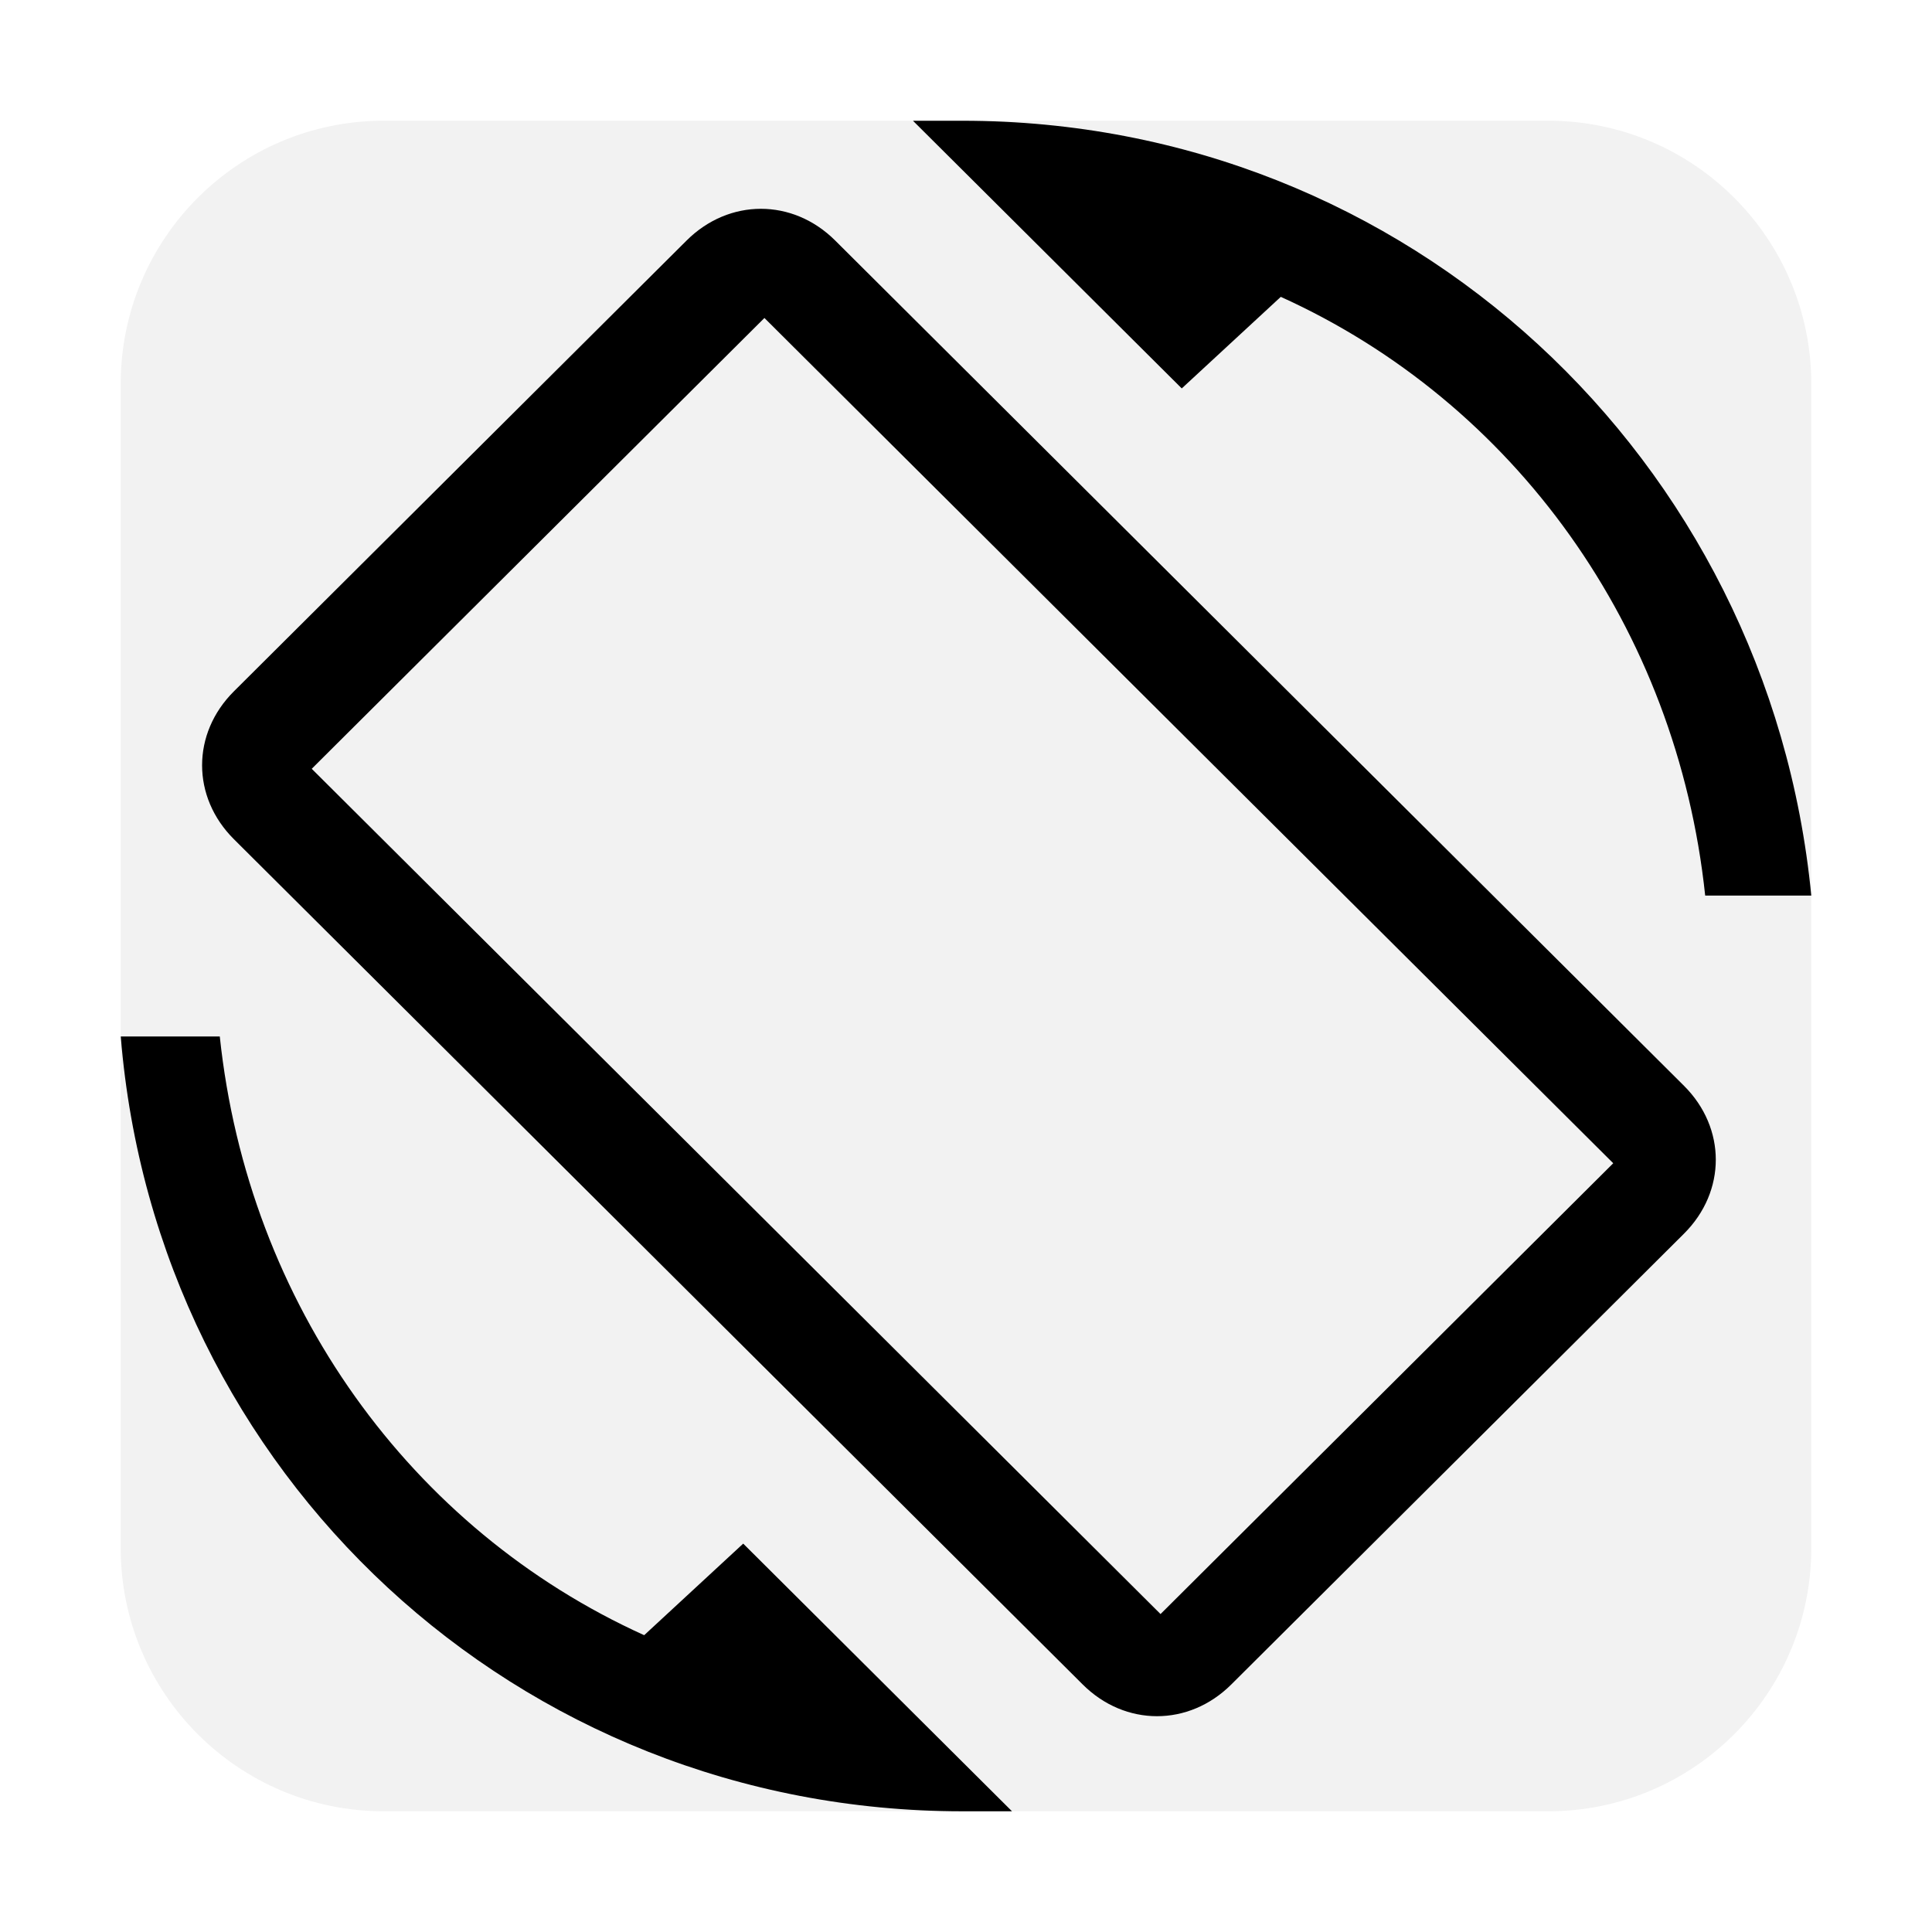
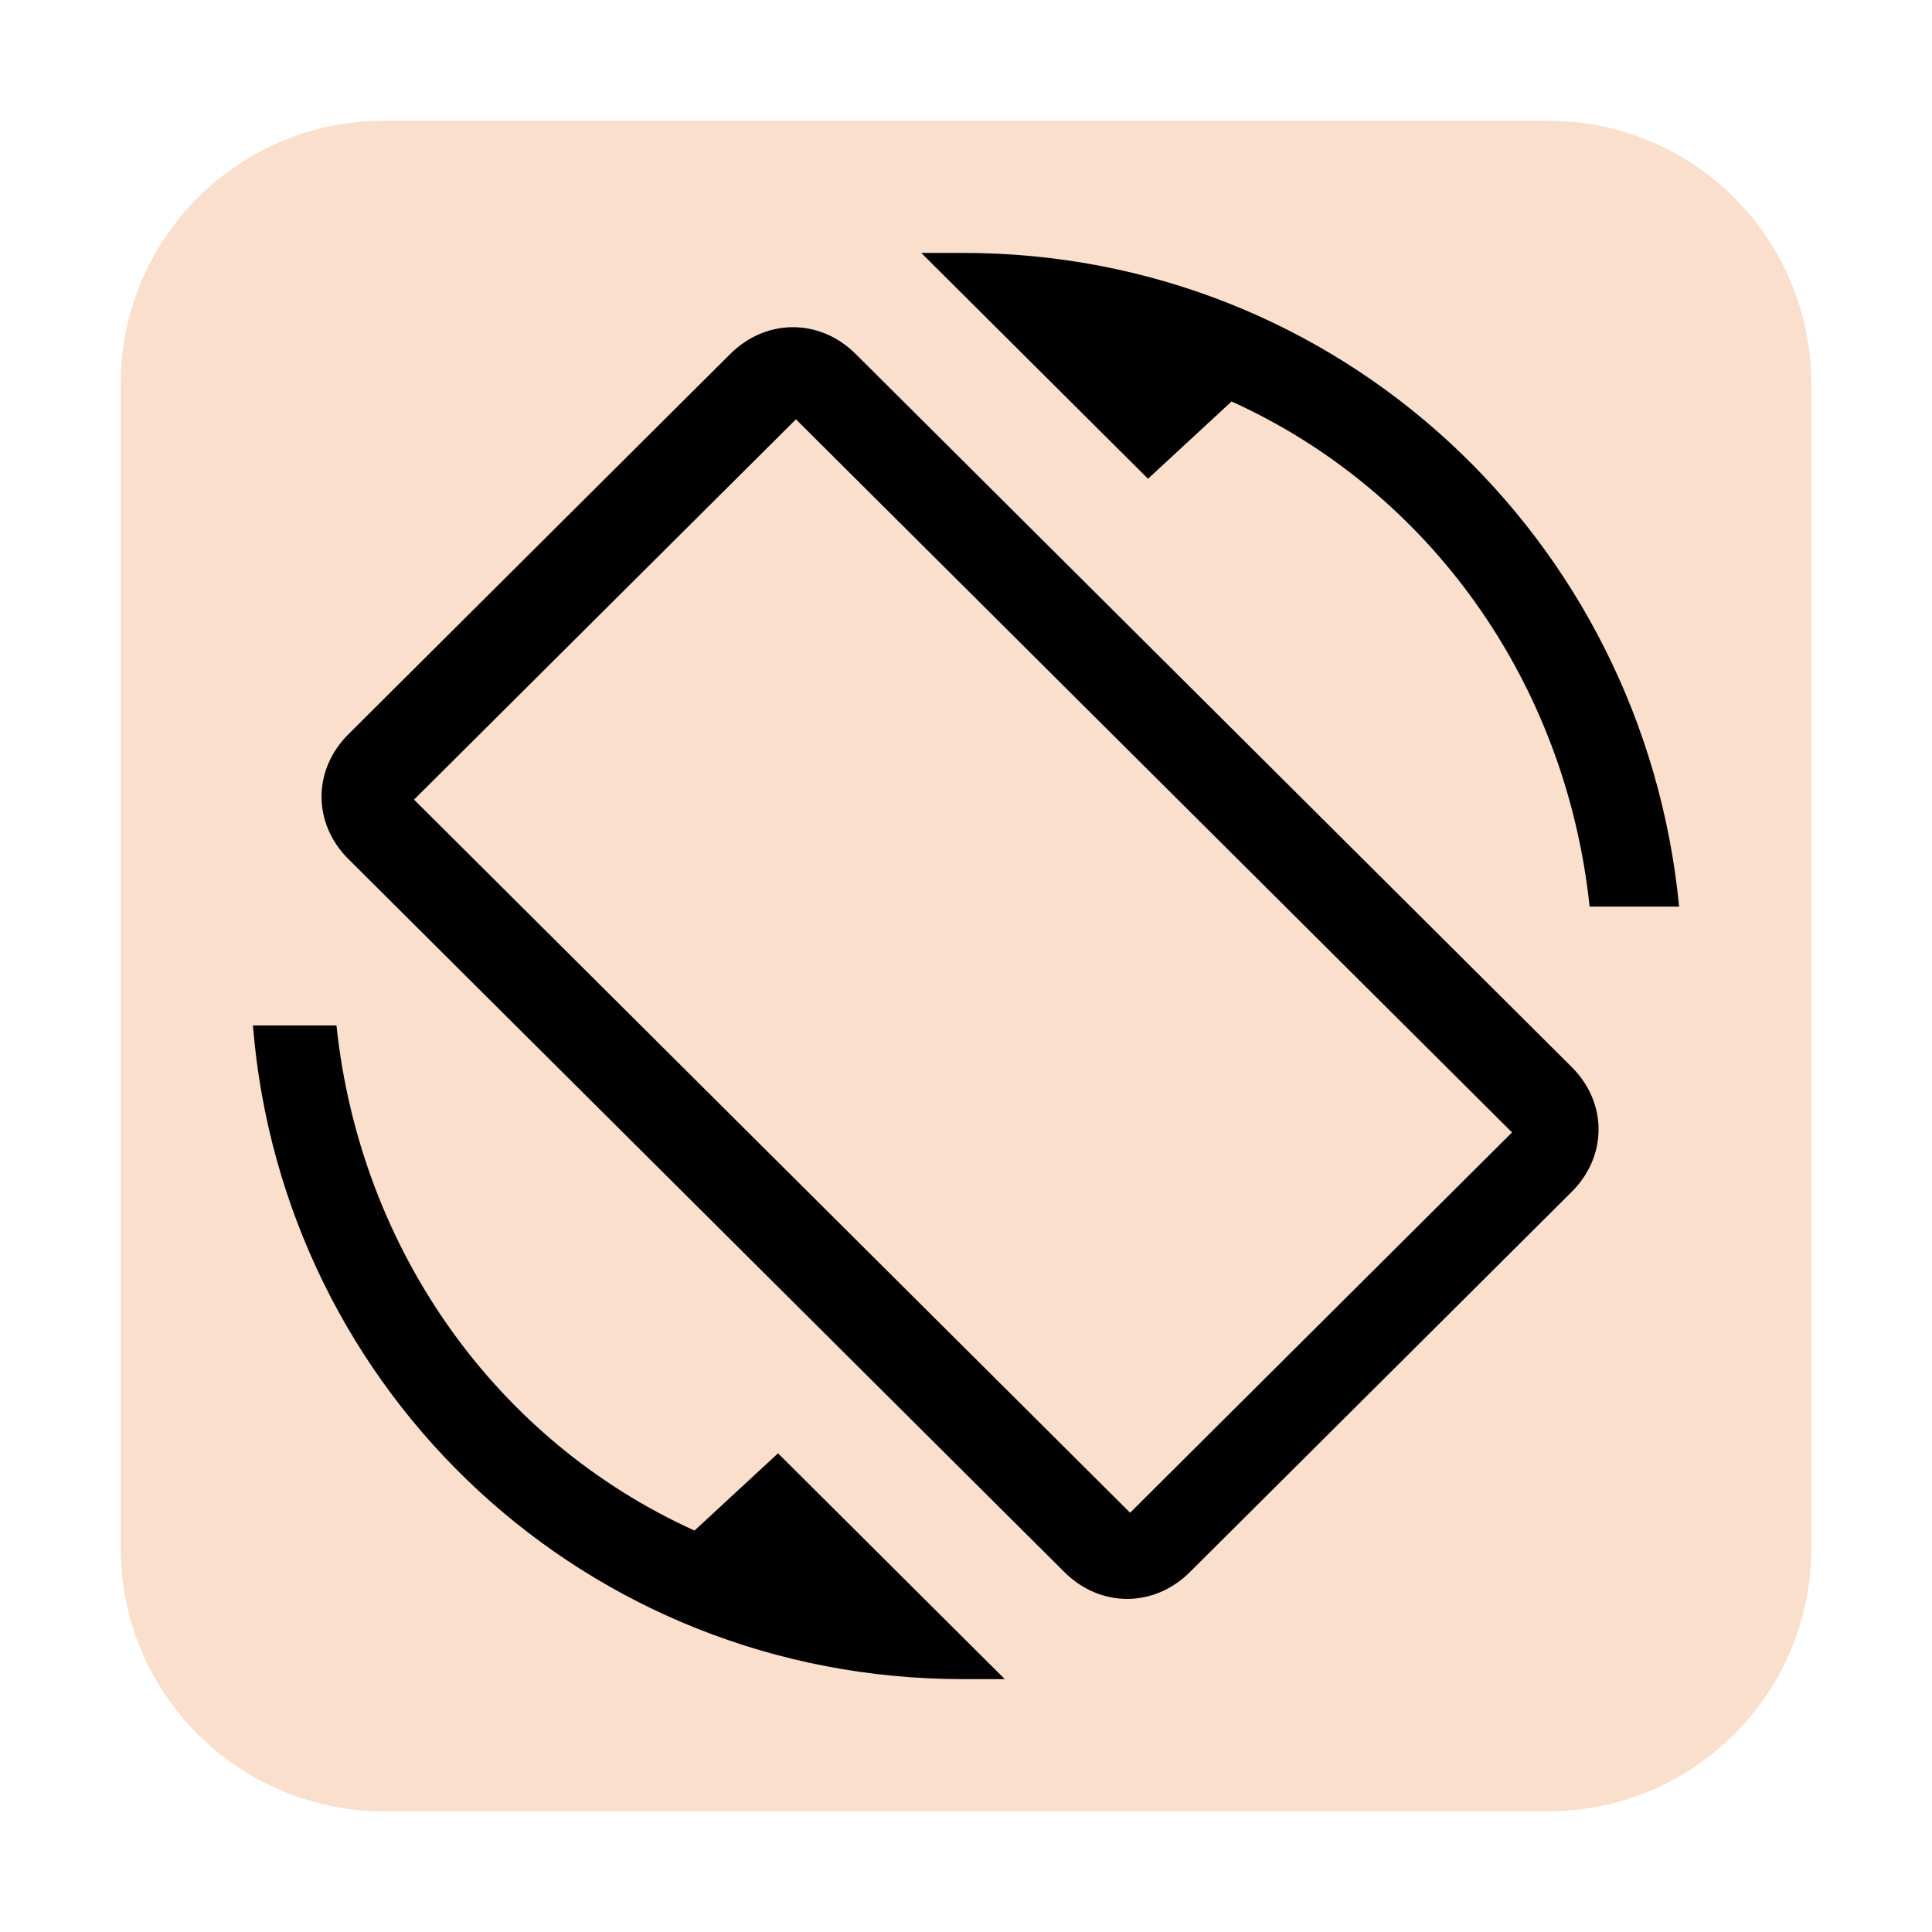
<svg xmlns="http://www.w3.org/2000/svg" width="64" height="64" viewBox="0 0 16.933 16.933" version="1.1" id="svg1">
  <defs id="defs1" />
  <g id="layer1">
-     <rect style="fill:#f2f2f2;stroke-width:0.262" id="rect1" width="14.817" height="14.817" x="1.058" y="1.058" ry="2.306" />
-     <g fill="none" fill-rule="evenodd" id="Page-1" stroke="none" stroke-width="1" transform="matrix(0.6199442,0,0,0.6173611,0.9963386,1.058333)">
+     <rect style="fill:#f9dfcc;stroke-width:0.262;fill-opacity:1" id="rect1" width="14.817" height="14.817" x="1.058" y="1.058" ry="2.306" />
+     <g fill="none" fill-rule="evenodd" id="Page-1" stroke="none" stroke-width="1" transform="matrix(0.5230126,0,0,0.5208333,2.164365,2.216667)">
      <g fill="#000000" id="Icons-Device" transform="translate(-210,-124)">
        <g id="screen-rotation" transform="translate(210,124)">
          <path d="m 16.5,2.5 c 3.3,1.5 5.6,4.7 6,8.5 H 24 C 23.4,4.8 18.3,0 12,0 h -0.7 l 3.8,3.8 z M 10.2,1.7 C 9.6,1.1 8.7,1.1 8.1,1.7 L 1.7,8.1 c -0.6,0.6 -0.6,1.5 0,2.1 l 12,12 c 0.6,0.6 1.5,0.6 2.1,0 l 6.4,-6.4 c 0.6,-0.6 0.6,-1.5 0,-2.1 z m 4.6,19.5 -12,-12 6.4,-6.4 12,12 z M 7.5,21.5 C 4.2,20 1.9,16.8 1.5,13 H 0.1 C 0.6,19.2 5.7,24 12,24 h 0.7 L 8.9,20.2 Z" id="Shape" />
        </g>
      </g>
    </g>
  </g>
</svg>
